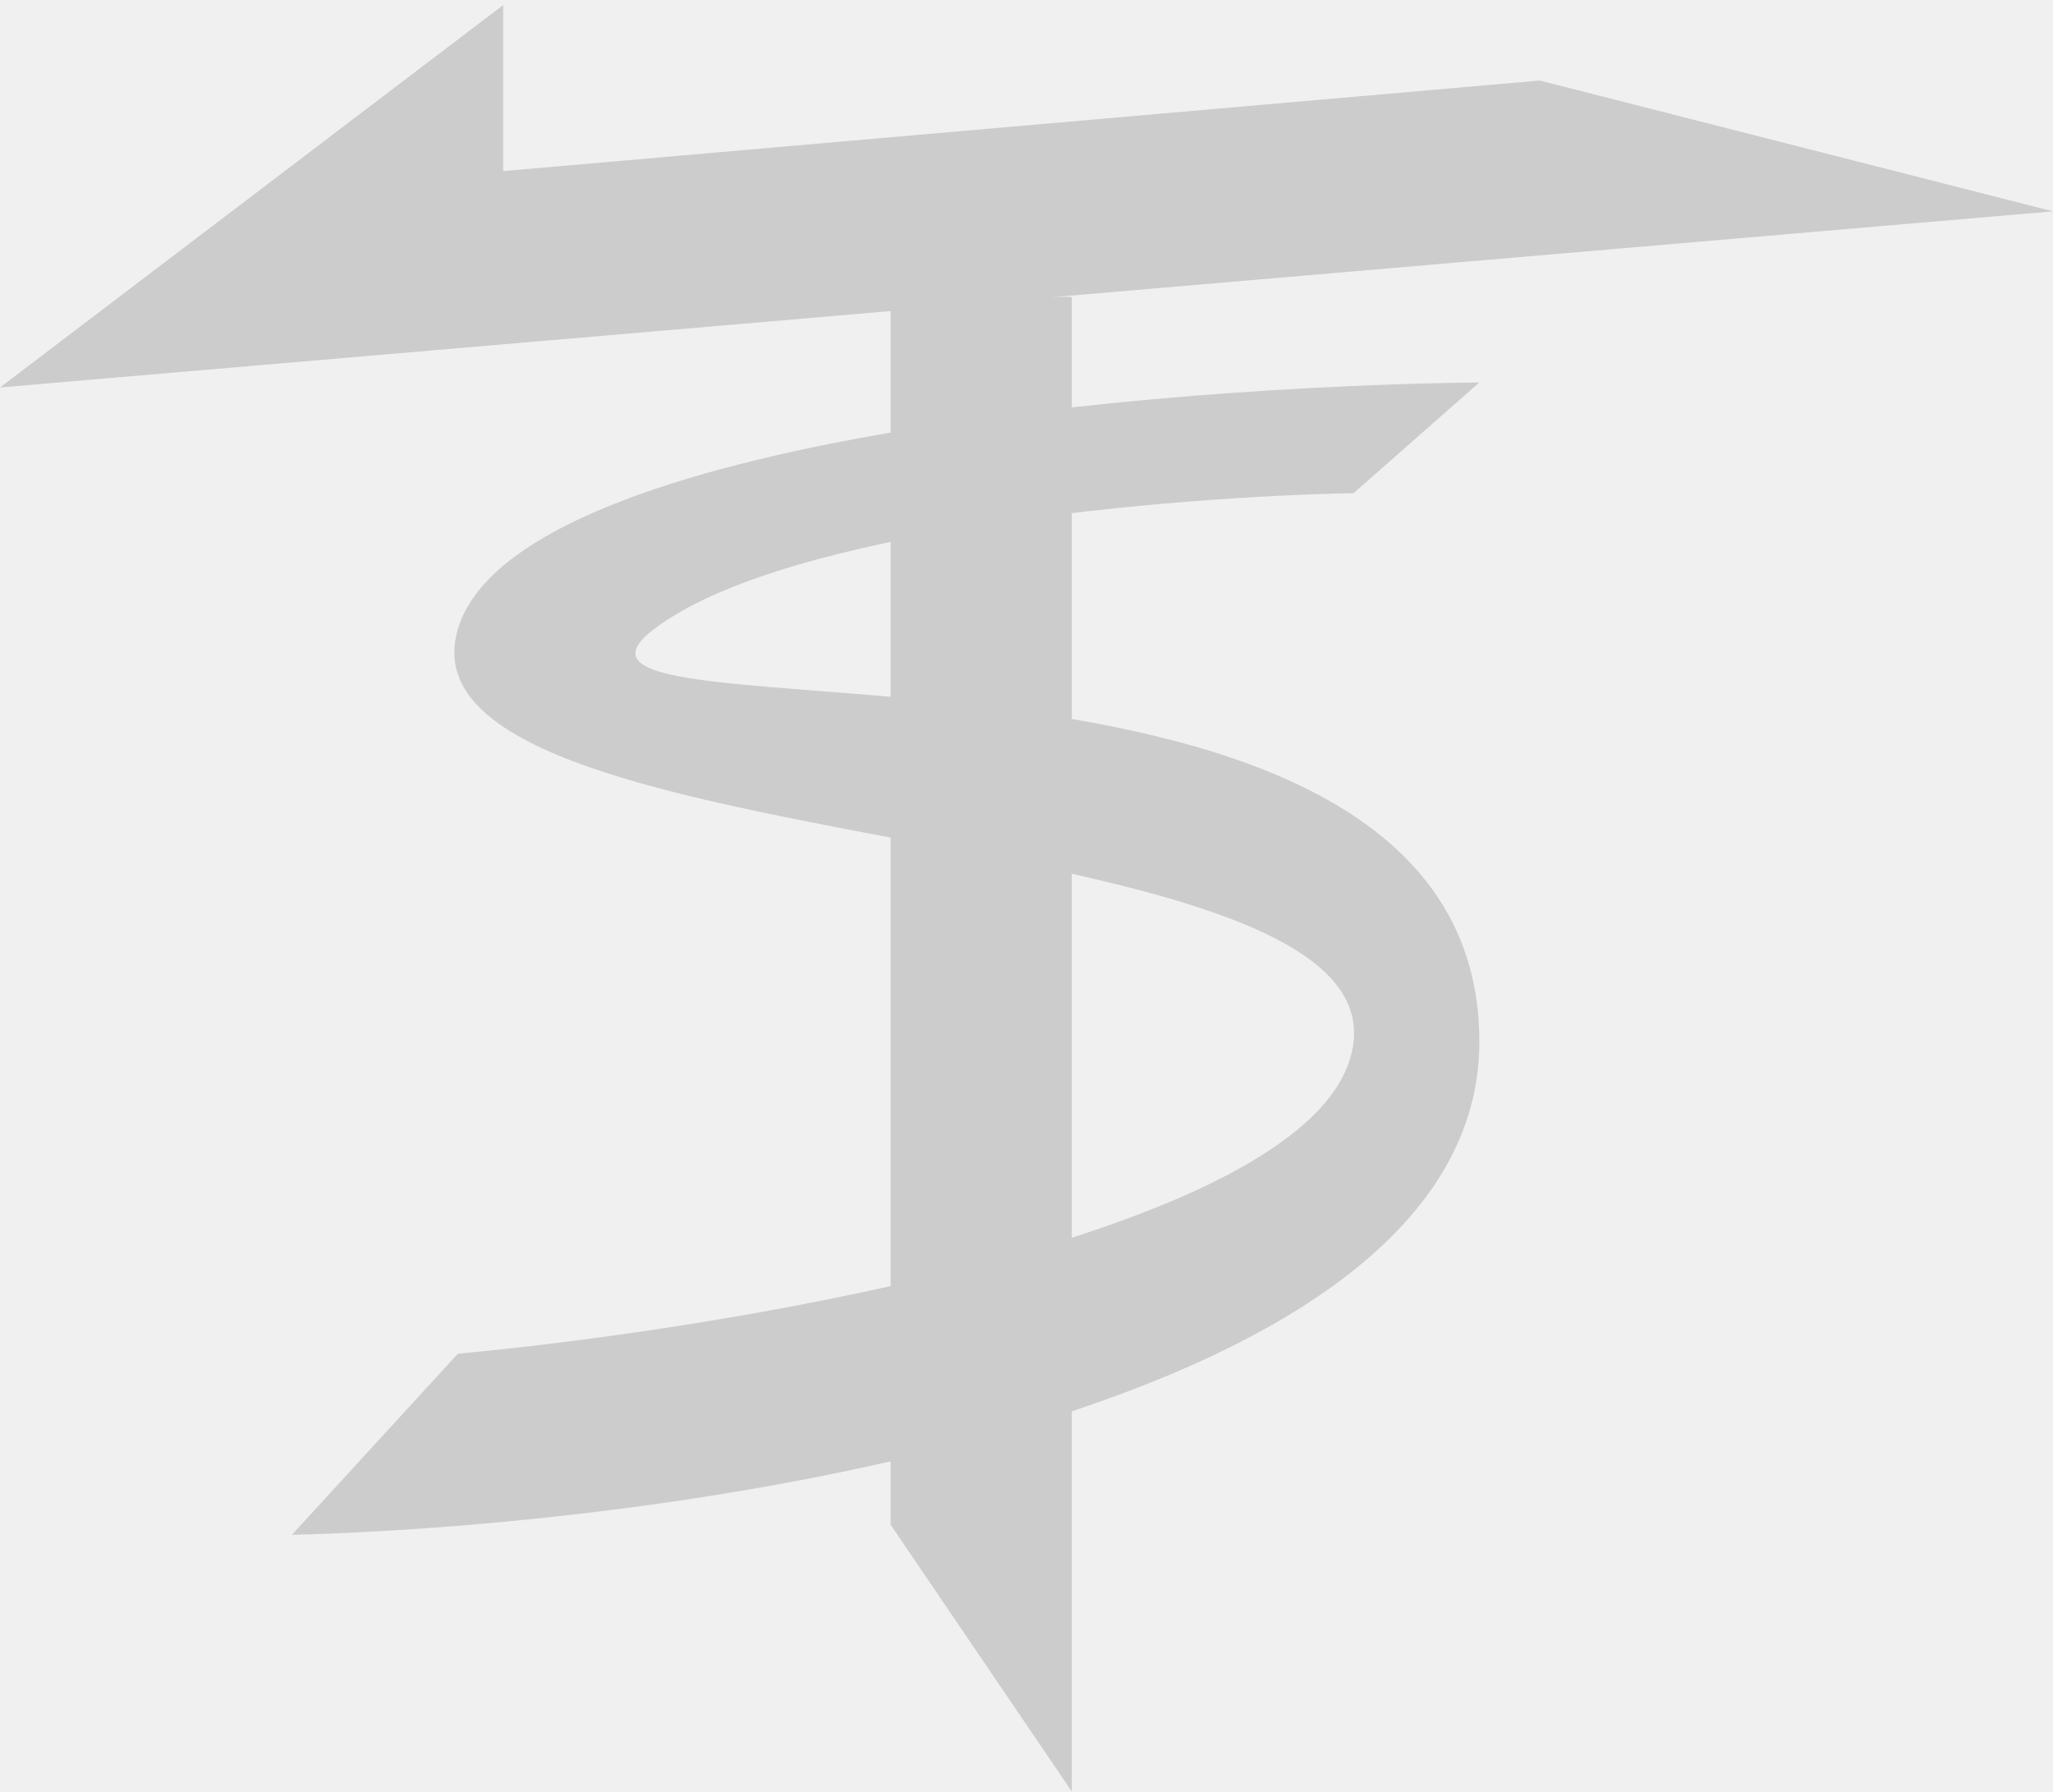
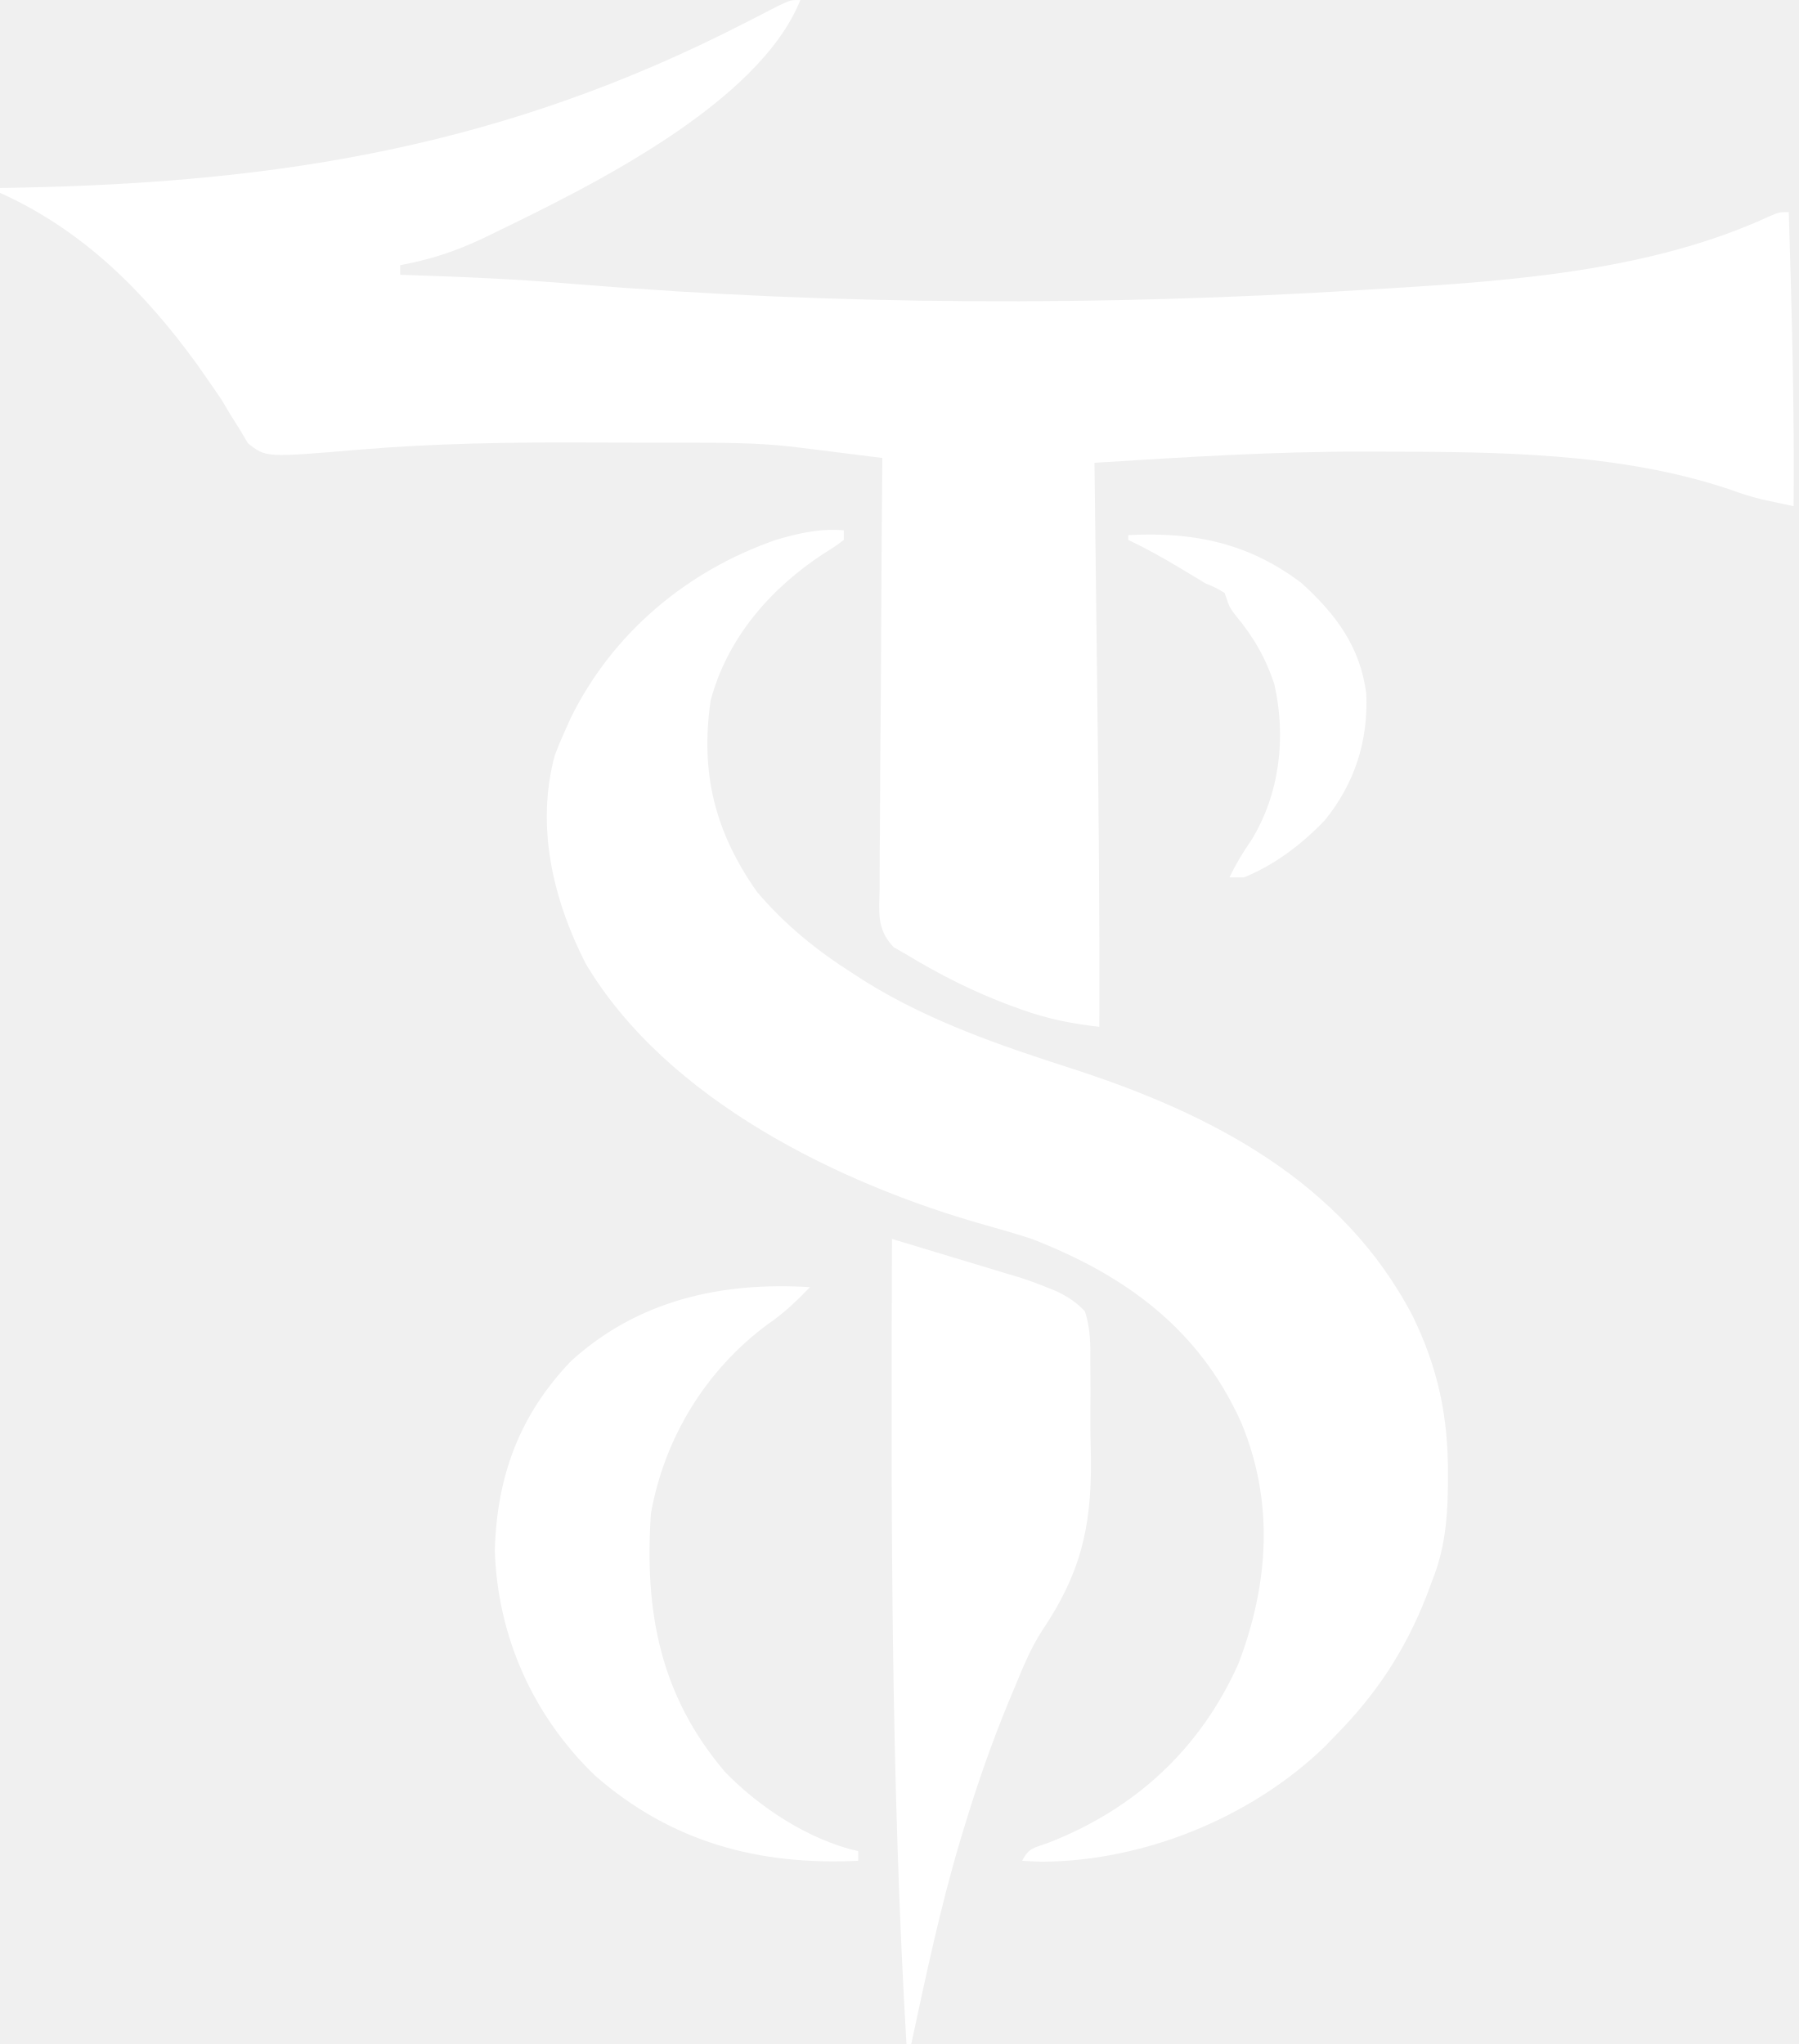
- <svg xmlns="http://www.w3.org/2000/svg" width="204" height="178" viewBox="0 0 204 178" fill="none">
-   <path d="M0 38.5L50 0.5V17L153 8L204 21L0 38.5Z" fill="#cccccc" />
-   <path d="M88.5 151.5V29.5H106.5V178L88.5 151.5Z" fill="#cccccc" />
-   <path d="M45.5 62.5C51.1 43.7 115.5 38.333 147 38L134.5 49C116.833 49.333 78.2 52.5 65 62.5C48.5 75 147 57.5 147 103.5C147 140.3 68.333 151.5 29 152.5L45.5 134.5C74.333 131.833 132.5 121.9 134.5 103.5C137 80.5 38.5 86 45.5 62.5Z" fill="#cccccc" />
+ <svg xmlns="http://www.w3.org/2000/svg" width="373" height="424" viewBox="0 0 373 424" fill="none">
+   <path d="M166 0C157.389 21.5 122.304 38.709 102.875 48.125C101.927 48.587 100.98 49.048 100.003 49.524C94.372 52.168 89.123 53.886 83 55C83 55.66 83 56.32 83 57C83.621 57.02 84.242 57.04 84.882 57.06C96.426 57.442 107.929 57.943 119.438 58.938C173.675 63.376 228.589 63.55 282.883 60.133C284.855 60.009 286.828 59.891 288.8 59.773C314.804 58.182 342.928 55.945 366.883 44.918C369 44 369 44 371 44C371.619 64.338 372.181 84.651 372 105C370.585 104.7 369.171 104.396 367.758 104.09C366.97 103.921 366.183 103.752 365.372 103.578C363.138 103.034 361.032 102.352 358.875 101.562C335.722 93.766 309.988 93.716 285.812 93.688C284.428 93.682 284.428 93.682 283.016 93.677C264.306 93.638 245.665 94.824 227 96C227.013 97.023 227.025 98.047 227.038 99.101C227.158 108.893 227.275 118.684 227.391 128.476C227.451 133.506 227.511 138.536 227.573 143.566C227.857 166.712 228.09 189.852 228 213C222.305 212.348 217.327 211.379 211.938 209.438C210.846 209.048 210.846 209.048 209.733 208.651C202.114 205.829 194.938 202.221 188 198C187.121 197.497 186.243 196.994 185.337 196.476C181.818 192.748 182.335 189.41 182.432 184.458C182.431 183.009 182.431 183.009 182.43 181.53C182.434 178.337 182.473 175.146 182.512 171.953C182.521 169.739 182.528 167.525 182.533 165.311C182.552 159.485 182.601 153.659 182.657 147.833C182.708 141.887 182.731 135.942 182.756 129.996C182.809 118.33 182.895 106.665 183 95C178.329 94.403 173.657 93.815 168.982 93.243C167.389 93.048 165.796 92.85 164.203 92.65C157.146 91.847 150.104 91.838 143.008 91.832C141.654 91.829 140.301 91.825 138.947 91.822C136.111 91.816 133.276 91.814 130.44 91.815C127.595 91.815 124.751 91.808 121.907 91.794C105.951 91.718 90.149 91.95 74.237 93.298C55.147 94.914 55.147 94.914 51.422 91.945C50.87 91.015 50.318 90.084 49.75 89.125C49.114 88.117 48.479 87.109 47.824 86.07C46.921 84.55 46.921 84.55 46 83C44.87 81.322 43.725 79.655 42.562 78C41.994 77.187 41.425 76.373 40.84 75.535C29.87 60.419 17.182 47.749 0 40C0 39.67 0 39.34 0 39C1.091 38.98 2.183 38.96 3.307 38.94C58.474 37.904 104.811 30.244 154.377 4.826C155.004 4.506 155.63 4.186 156.275 3.857C157.985 2.981 159.693 2.1 161.4 1.218C164 0 164 0 166 0Z" fill="#ffffff" />
+   <path d="M175 110C175 110.66 175 111.32 175 112C173.242 113.332 173.242 113.332 170.875 114.812C159.897 121.965 150.808 132.336 147.383 145.344C145.213 160.398 148.278 172.589 157 185C162.813 191.837 169.436 197.223 177 202C177.868 202.562 178.735 203.124 179.629 203.703C192.942 211.924 207.507 216.903 222.321 221.672C251.121 230.965 278.434 245.051 293 273C298.268 283.818 300.385 293.941 300.313 305.937C300.305 307.39 300.305 307.39 300.298 308.873C300.186 315.666 299.548 321.651 297 328C296.637 328.978 296.273 329.957 295.898 330.965C291.453 342.335 285.55 351.297 277 360C276.261 360.763 275.523 361.526 274.762 362.312C259.557 377.032 237.165 386.128 216 386.187C214.666 386.141 213.332 386.086 212 386C213.344 383.312 214.509 383.301 217.313 382.312C235.427 375.284 248.95 362.804 256.875 345.062C263.168 328.535 264.308 311.465 257.371 294.941C248.636 275.643 233.4 264.523 214 257C210.816 255.95 207.603 255.029 204.375 254.125C173.986 245.561 138.226 228.07 121.465 199.875C114.694 186.587 111.082 171.462 115.063 156.687C115.652 155.103 116.303 153.541 117 152C117.452 150.988 117.905 149.976 118.371 148.934C127.033 131.339 142.456 118.377 160.992 111.965C165.724 110.586 170.03 109.597 175 110Z" fill="#ffffff" />
+   <path d="M185 257C189.415 258.318 193.826 259.651 198.232 260.998C199.728 261.453 201.226 261.904 202.725 262.35C204.893 262.997 207.056 263.659 209.219 264.324C209.877 264.517 210.536 264.71 211.215 264.909C213.187 265.525 215.086 266.223 217 267C217.734 267.297 218.468 267.595 219.224 267.901C221.562 269.066 223.208 270.094 225 272C226.2 275.589 226.17 279.033 226.133 282.793C226.151 284.383 226.151 284.383 226.17 286.005C226.185 288.254 226.178 290.502 226.153 292.751C226.125 296.134 226.193 299.506 226.269 302.889C226.369 317.008 224.049 326.496 216.17 338.198C213.675 342.041 211.99 346.279 210.25 350.5C209.884 351.372 209.518 352.244 209.142 353.142C205.642 361.62 202.656 370.224 200 379C199.789 379.69 199.578 380.381 199.361 381.092C195.11 395.197 192.094 409.606 189 424C188.67 424 188.34 424 188 424C184.734 368.394 184.806 312.682 185 257Z" fill="#ffffff" />
+   <path d="M168 267C165.224 269.857 162.548 272.454 159.25 274.688C146.417 284.155 137.753 298.323 135 314C133.643 334.311 136.867 351.641 150.312 367.5C157.461 374.92 167.835 381.721 178 384C178 384.66 178 385.32 178 386C157.44 386.984 139.331 382.209 123.461 368.363C110.592 356.005 103.166 339.456 102.625 321.563C103.07 306.175 107.742 293.52 118.414 282.352C132.366 269.665 149.636 265.874 168 267Z" fill="#ffffff" />
+   <path d="M234 111C247.538 110.279 259.056 112.653 270 121C277.128 127.488 282.134 134.206 283.371 143.91C283.79 153.738 280.98 162.496 274.77 170.152C270.007 175.126 264.407 179.407 258 182C257.01 182 256.02 182 255 182C256.288 179.299 257.735 176.893 259.438 174.437C265.43 164.811 266.799 152.947 264.309 141.945C262.492 136.456 259.976 132.085 256.27 127.656C255 126 255 126 254 123C252.195 121.93 252.195 121.93 250 121C248.368 120.033 246.743 119.053 245.125 118.062C241.482 115.858 237.847 113.822 234 112C234 111.67 234 111.34 234 111Z" fill="#ffffff" />
</svg>
